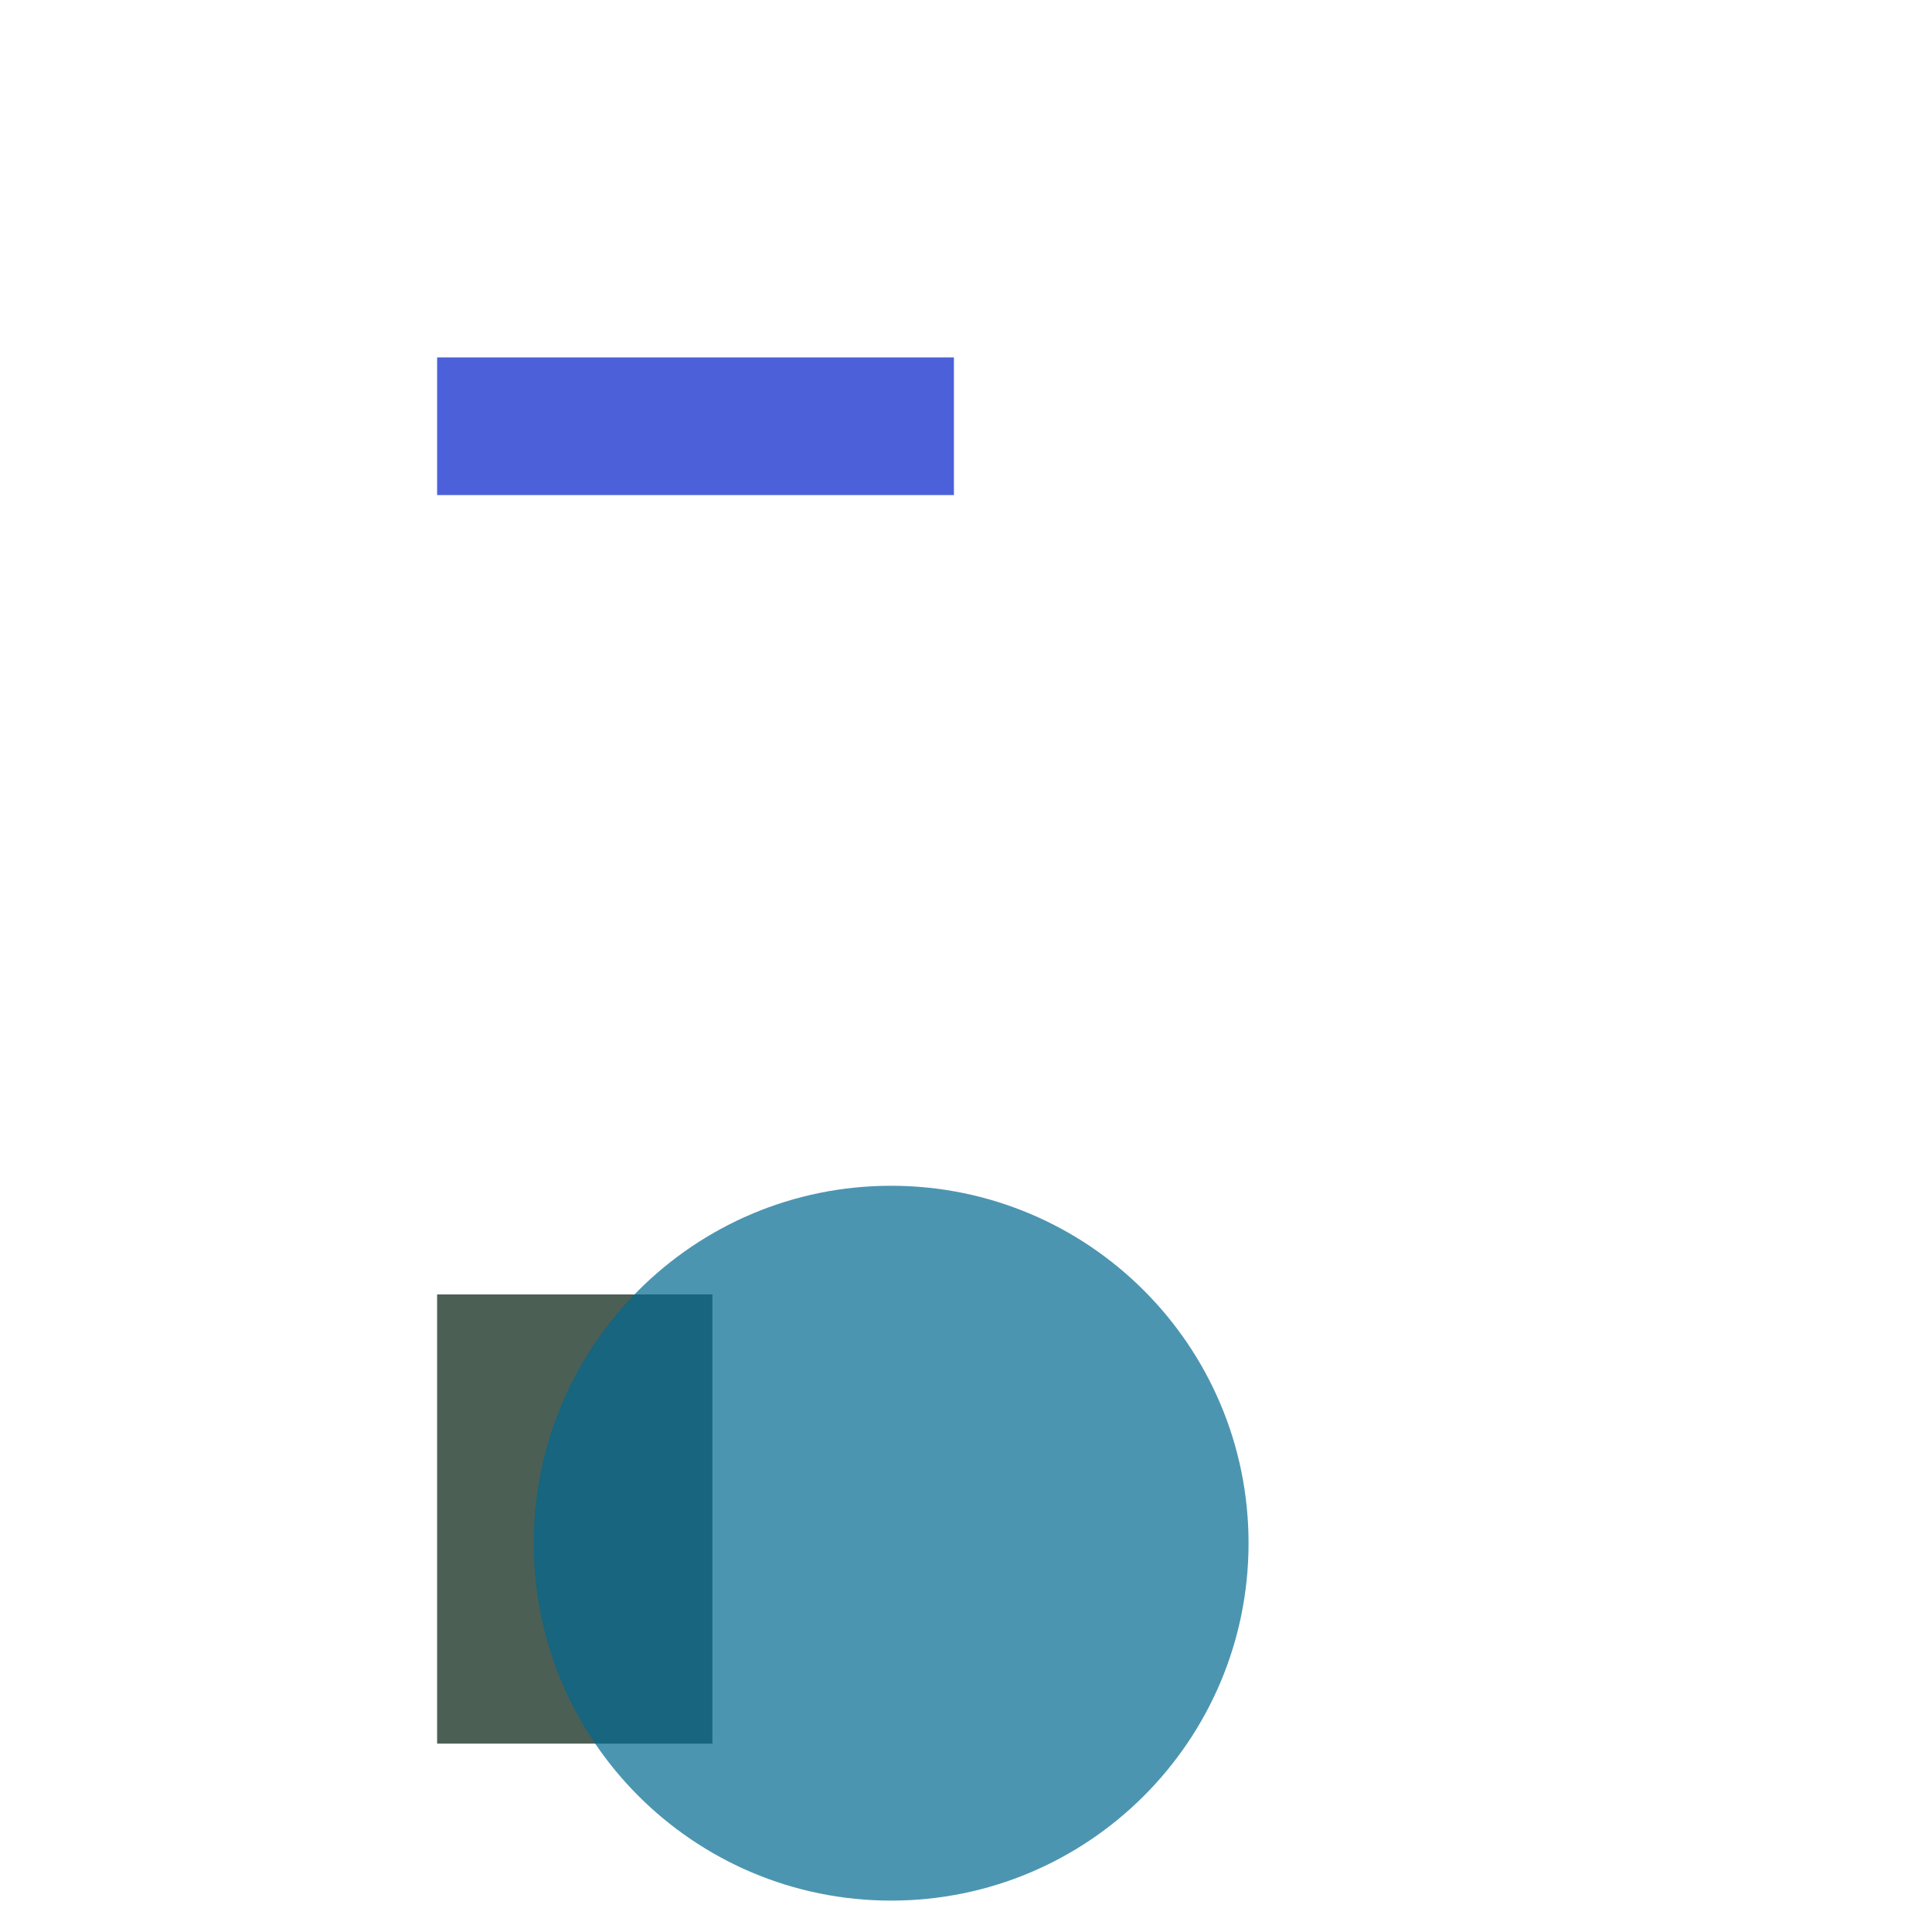
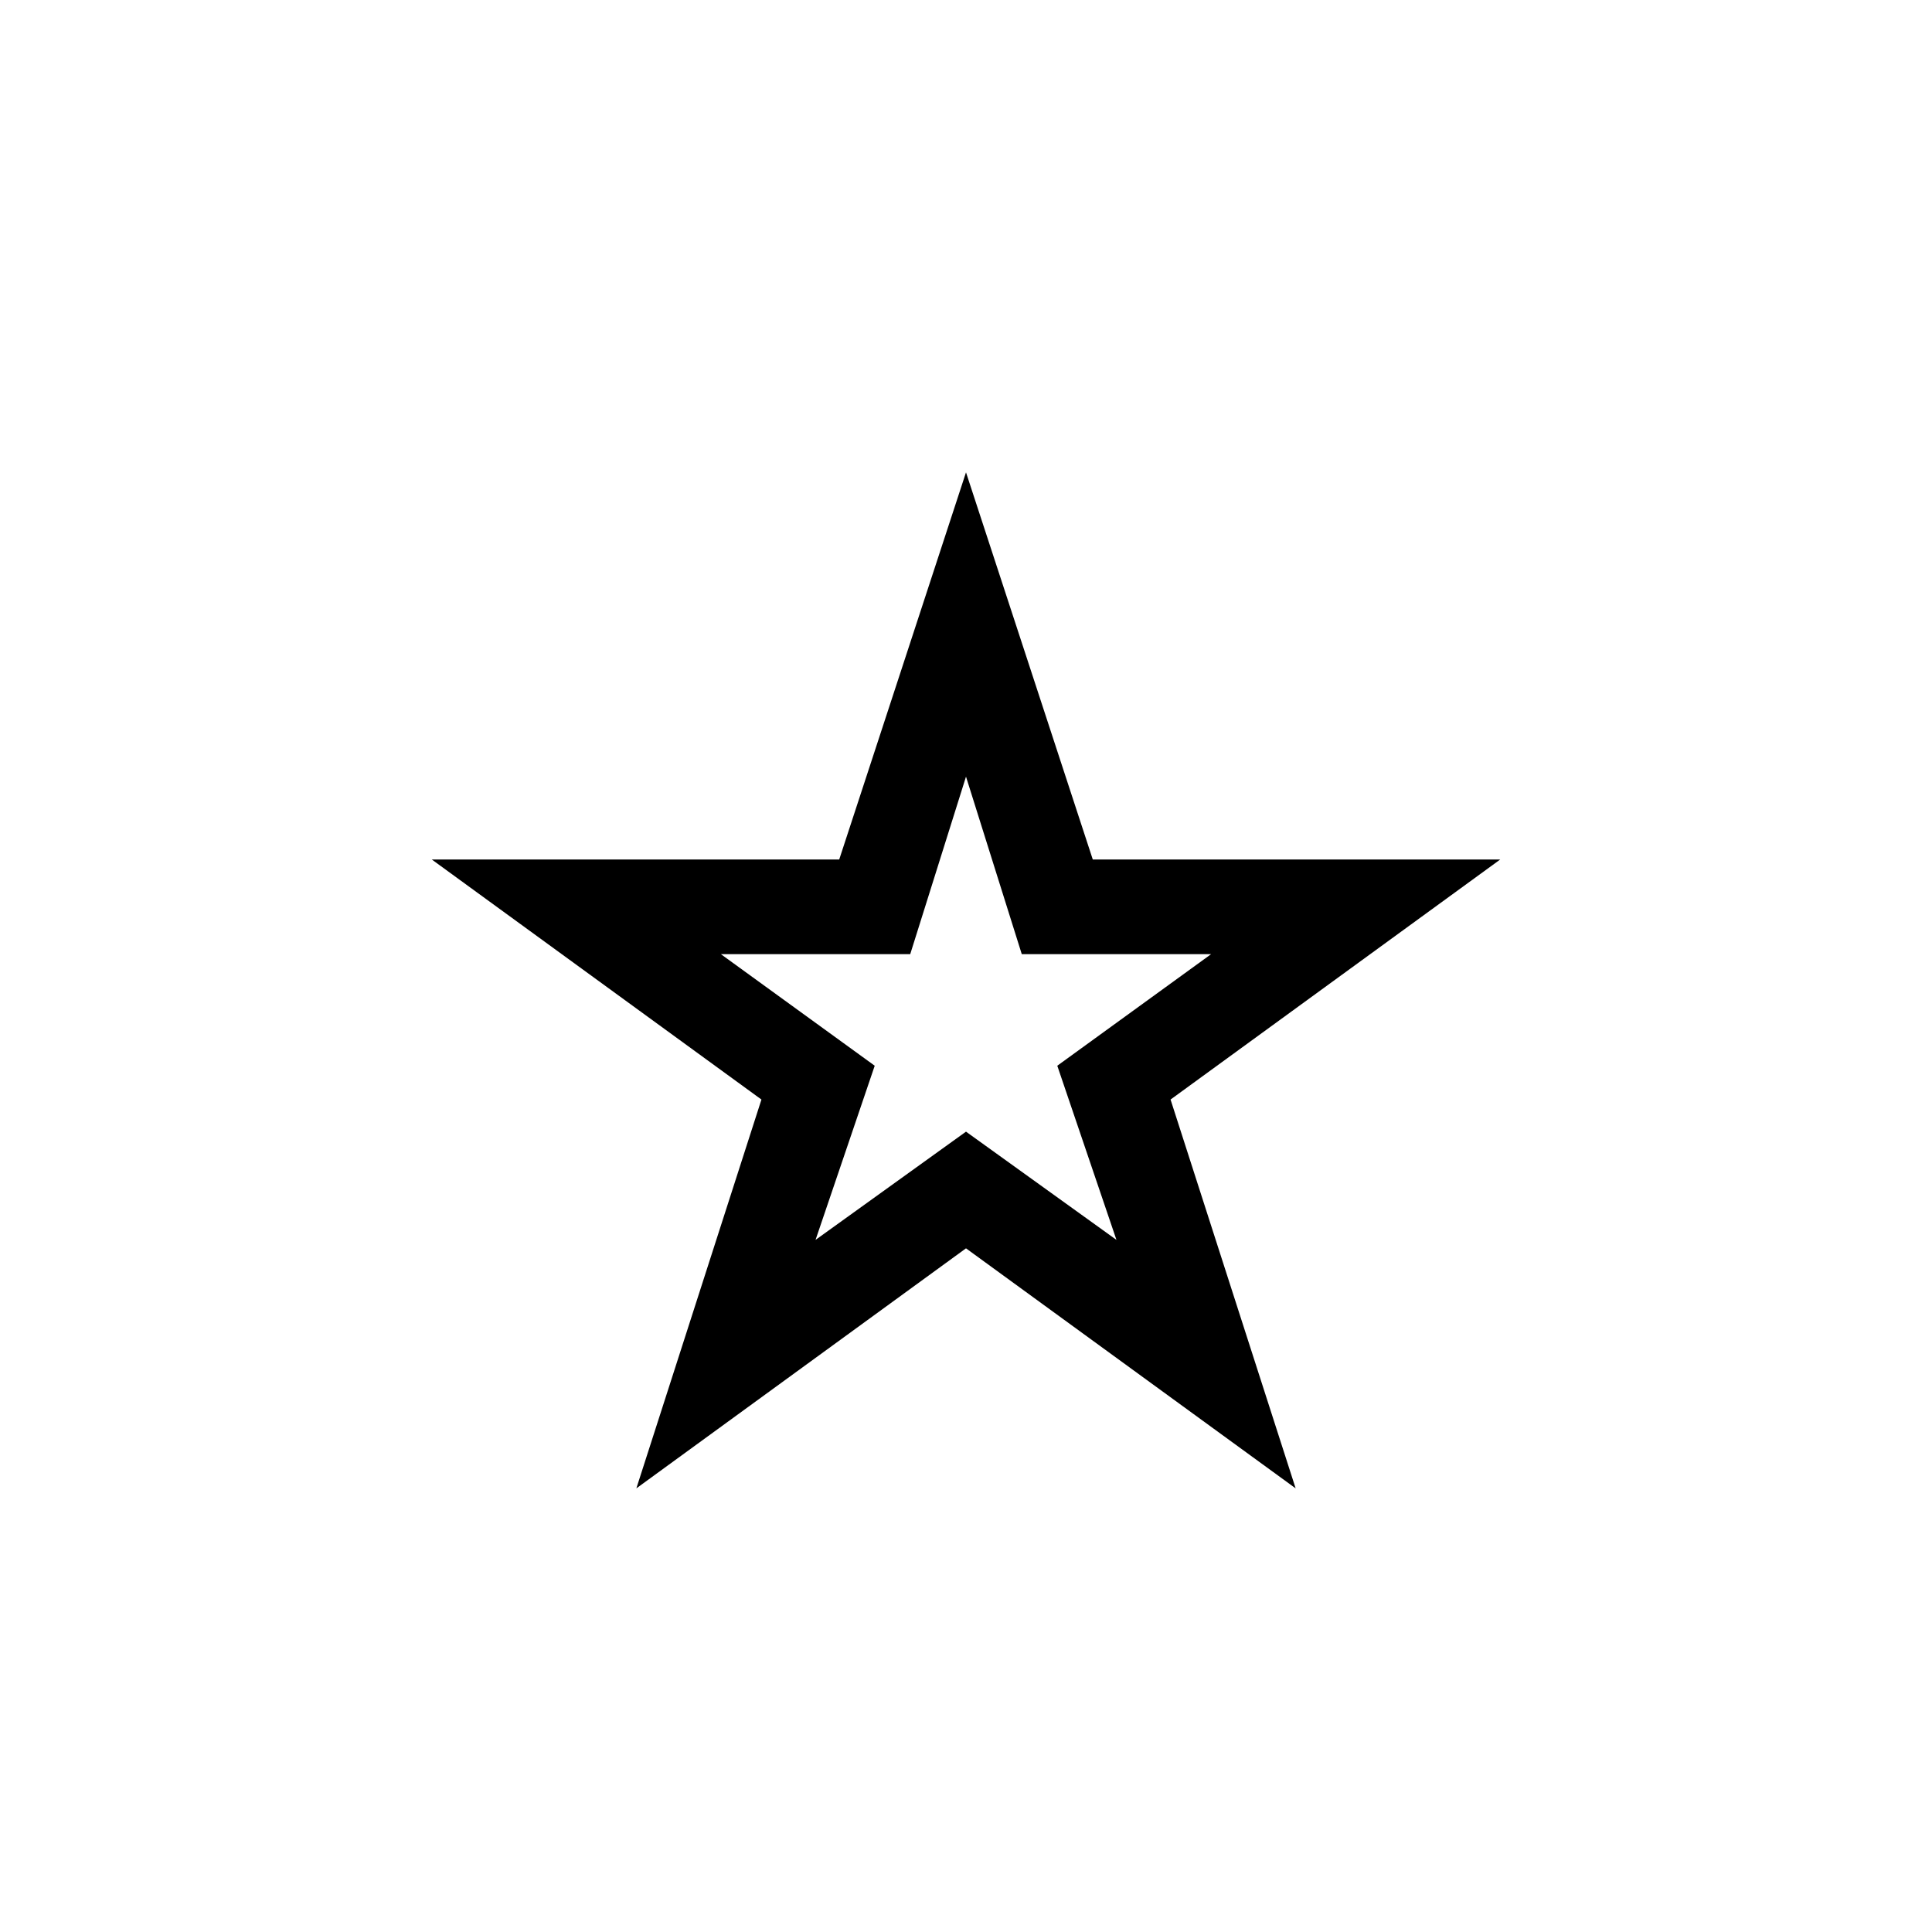
- <svg xmlns="http://www.w3.org/2000/svg" width="800px" height="800px" viewBox="0 0 800 800">
-   <rect x="181" y="148" width="214" height="57" fill="#001EC9" fill-opacity="0.7" />
-   <rect x="181" y="536" width="114" height="186" fill="#001C0D" fill-opacity="0.7" />
-   <circle cx="369" cy="639" r="148" fill="#006891" fill-opacity="0.7" />
+ <svg xmlns="http://www.w3.org/2000/svg" width="800" height="800" viewBox="0 0 800 800">
+   <text x="50%" y="50%" font-size="700" text-anchor="middle" dominant-baseline="central" font-family="Noto Color Emoji">
+     ⭐
+   </text>
</svg>
